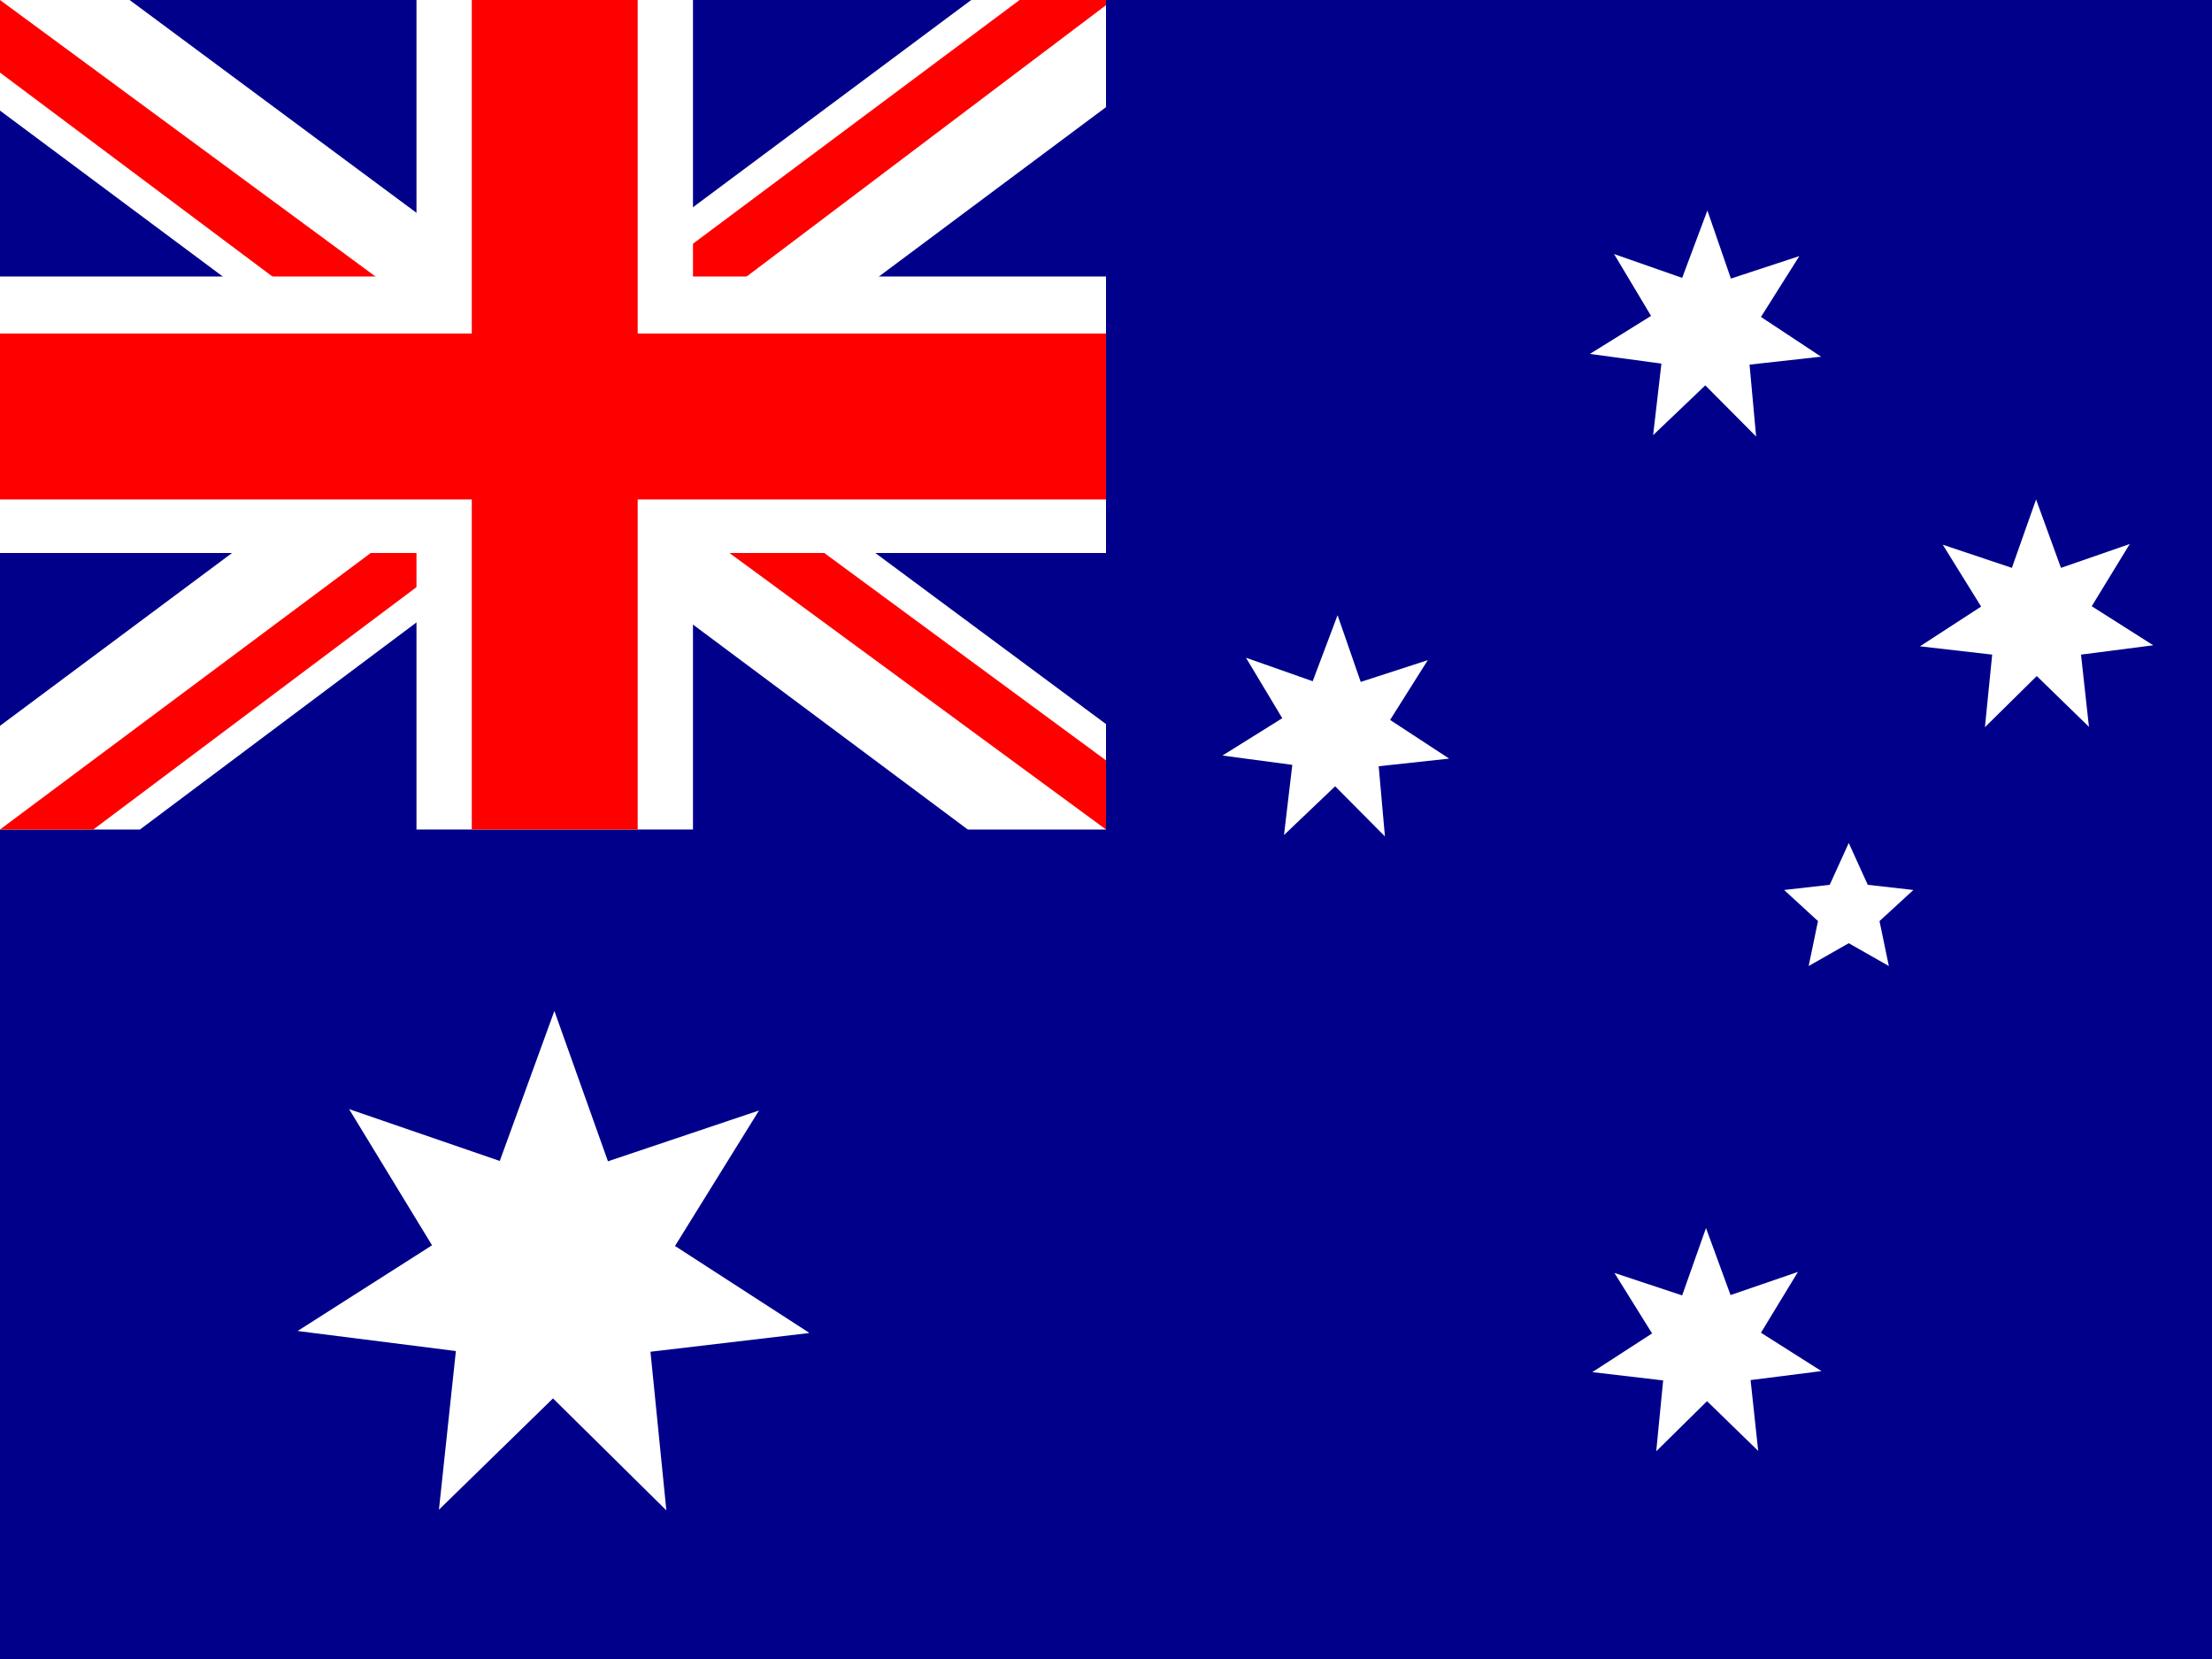
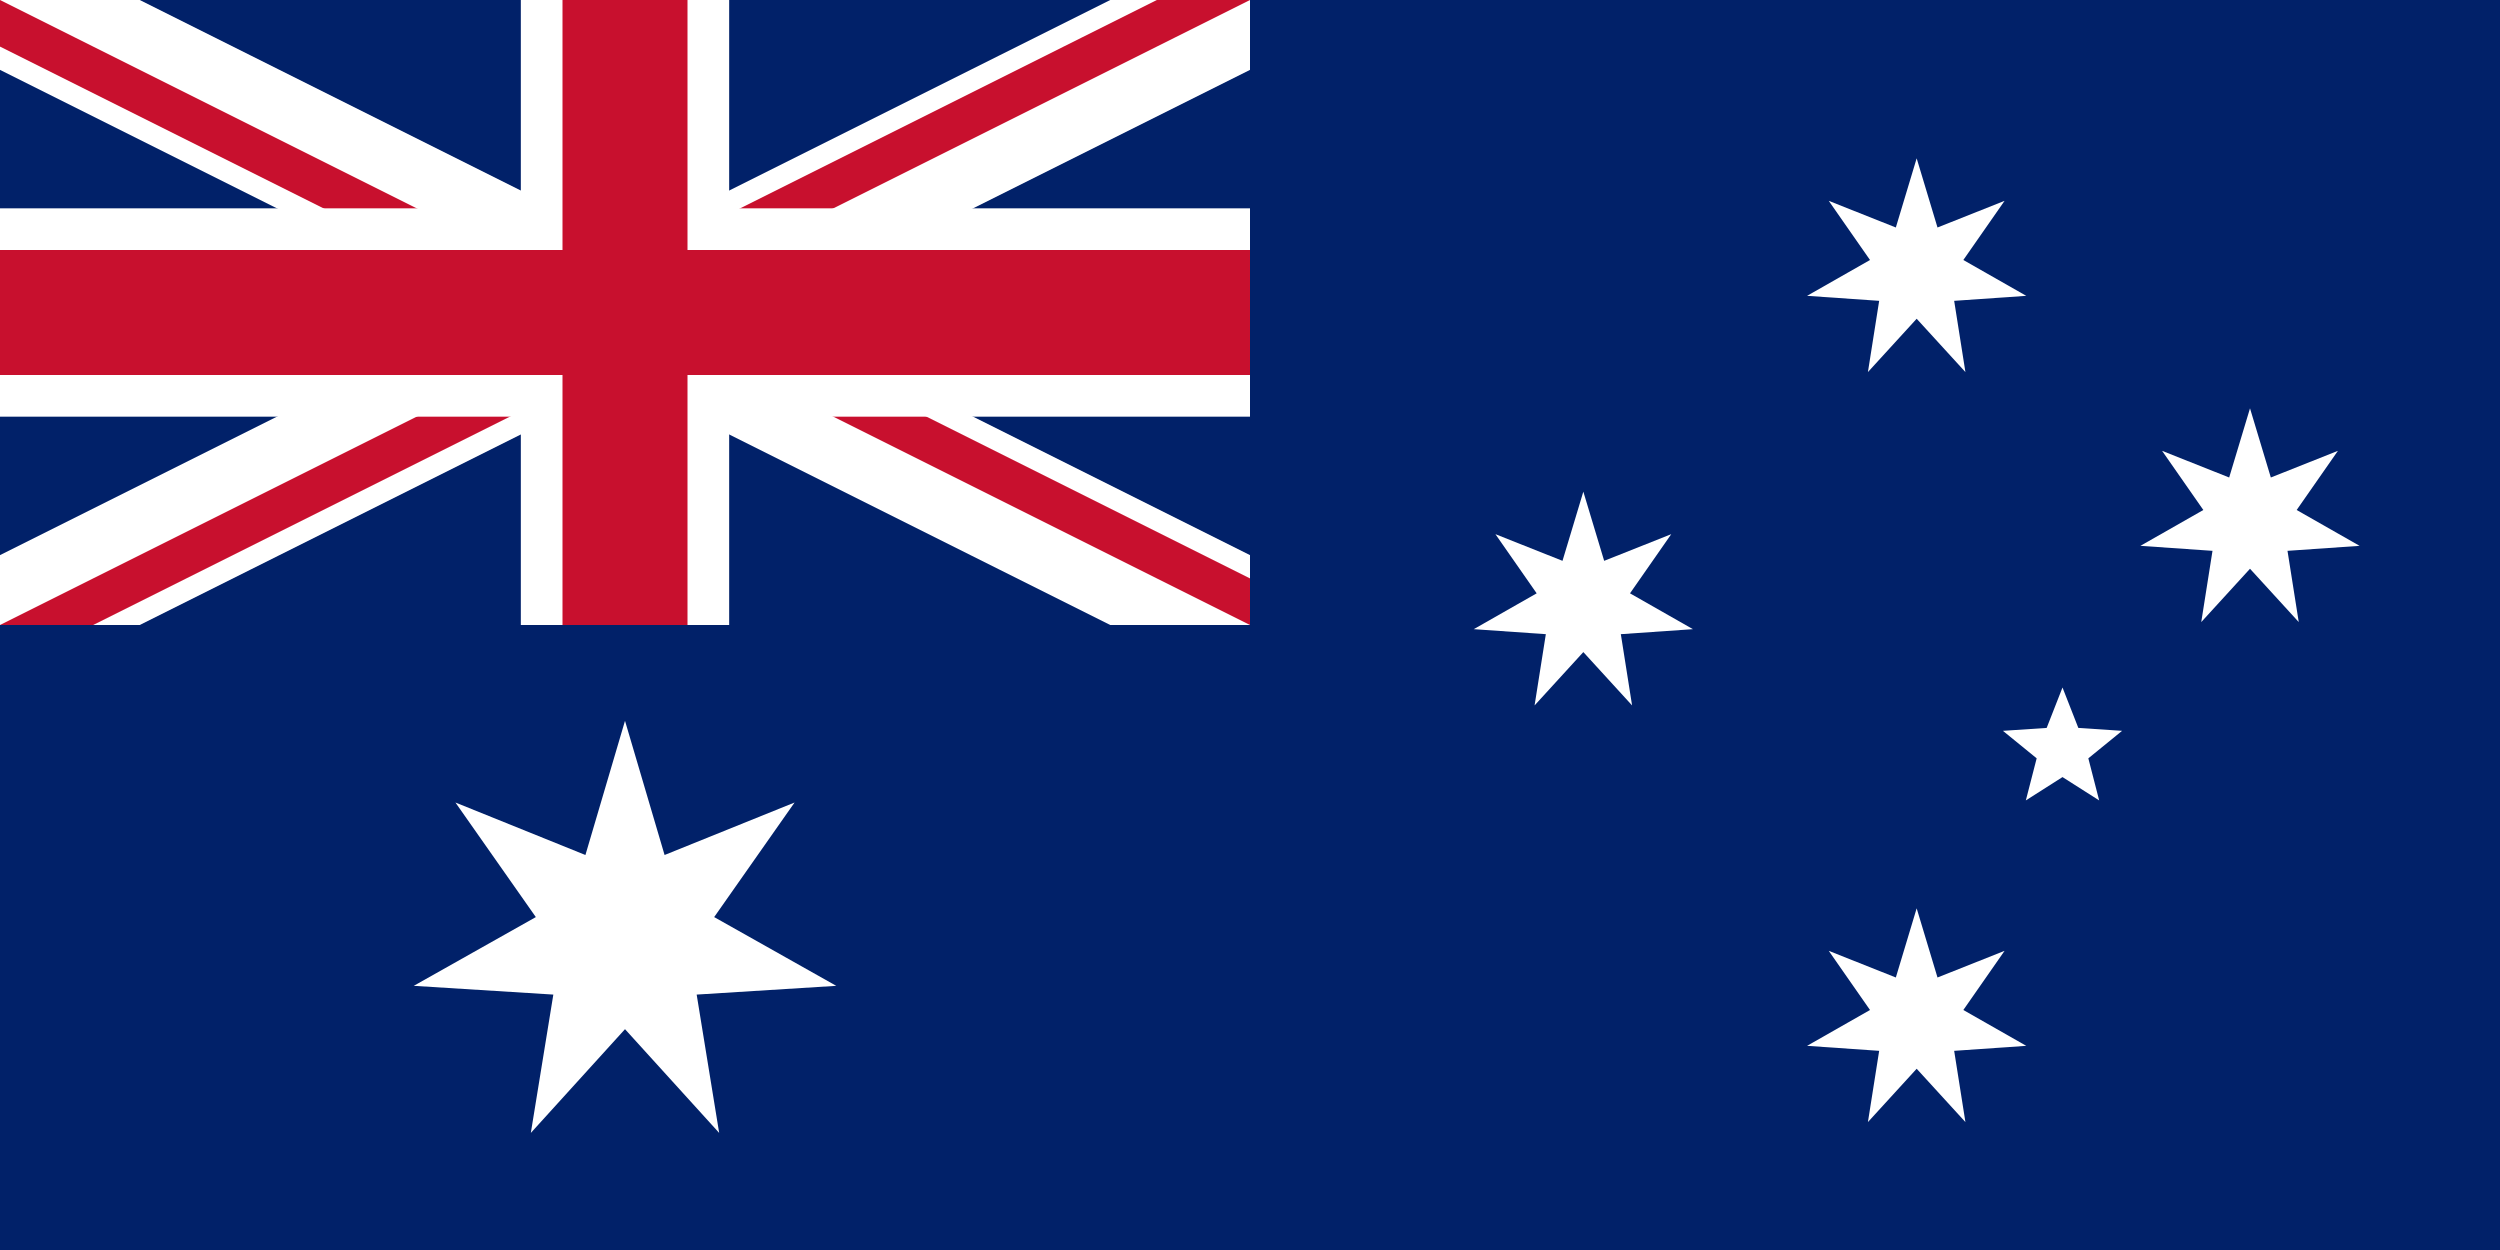
- <svg xmlns="http://www.w3.org/2000/svg" id="flag-icons-au" viewBox="0 0 640 480">
-   <path fill="#00008B" d="M0 0h640v480H0z" />
-   <path fill="#fff" d="m37.5 0 122 90.5L281 0h39v31l-120 89.5 120 89V240h-40l-120-89.5L40.5 240H0v-30l119.5-89L0 32V0z" />
-   <path fill="red" d="M212 140.5 320 220v20l-135.5-99.5zm-92 10 3 17.5-96 72H0zM320 0v1.5l-124.5 94 1-22L295 0zM0 0l119.5 88h-30L0 21z" />
-   <path fill="#fff" d="M120.5 0v240h80V0zM0 80v80h320V80z" />
-   <path fill="red" d="M0 96.5v48h320v-48zM136.5 0v240h48V0z" />
-   <path fill="#fff" d="m527 396.7-20.5 2.6 2.2 20.5-14.8-14.4-14.7 14.5 2-20.5-20.5-2.4 17.3-11.2-10.9-17.5 19.6 6.5 6.9-19.5 7.1 19.4 19.5-6.7-10.7 17.6zm-3.7-117.2 2.7-13-9.8-9 13.2-1.5 5.5-12.1 5.5 12.1 13.2 1.5-9.8 9 2.7 13-11.6-6.6zm-104.1-60-20.3 2.2 1.8 20.3-14.4-14.5-14.8 14.1 2.4-20.3-20.2-2.7 17.3-10.8-10.5-17.5 19.3 6.8L387 178l6.7 19.3 19.4-6.3-10.9 17.3 17.1 11.2ZM623 186.7l-20.9 2.7 2.3 20.9-15.1-14.7-15 14.8 2.1-21-20.9-2.4 17.7-11.5-11.1-17.9 20 6.7 7-19.8 7.2 19.8 19.9-6.9-11 18zm-96.1-83.5-20.7 2.3 1.9 20.8-14.7-14.8-15.1 14.4 2.4-20.7-20.7-2.8 17.7-11L467 73.5l19.7 6.9 7.3-19.5 6.8 19.7 19.8-6.5-11.1 17.6zM234 385.7l-45.8 5.4 4.6 45.9-32.8-32.4-33 32.2 4.9-45.9-45.8-5.8 38.9-24.8-24-39.4 43.6 15 15.8-43.4 15.5 43.5 43.7-14.7-24.3 39.2 38.8 25.1Z" />
+ <svg xmlns="http://www.w3.org/2000/svg" viewBox="0 0 60 30">
+   <clipPath id="auCanton">
+     <rect width="30" height="15" />
+   </clipPath>
+   <rect width="60" height="30" fill="#012169" />
+   <g clip-path="url(#auCanton)">
+     <g transform="scale(0.5)">
+       <clipPath id="ujcau">
+         <path d="M30,15 h30 v15 z v15 h-30 z h-30 v-15 z v-15 h30 z" />
+       </clipPath>
+       <rect width="60" height="30" fill="#012169" />
+       <path d="M0,0 L60,30 M60,0 L0,30" stroke="#fff" stroke-width="6" />
+       <path d="M0,0 L60,30 M60,0 L0,30" clip-path="url(#ujcau)" stroke="#C8102E" stroke-width="4" />
+       <path d="M30,0 v30 M0,15 h60" stroke="#fff" stroke-width="10" />
+       <path d="M30,0 v30 M0,15 h60" stroke="#C8102E" stroke-width="6" />
+     </g>
+   </g>
+   <polygon points="15.00,17.30 15.95,20.52 19.07,19.26 17.14,22.01 20.07,23.66 16.72,23.87 17.26,27.19 15.00,24.70 12.74,27.19 13.28,23.87 9.93,23.66 12.86,22.01 10.93,19.26 14.05,20.52" fill="#fff" />
+   <polygon points="46.00,3.80 46.50,5.46 48.11,4.82 47.12,6.24 48.63,7.10 46.90,7.22 47.17,8.93 46.00,7.65 44.83,8.93 45.10,7.22 43.37,7.10 44.88,6.24 43.89,4.82 45.50,5.46" fill="#fff" />
+   <polygon points="38.00,11.80 38.50,13.46 40.11,12.82 39.12,14.24 40.63,15.10 38.90,15.22 39.17,16.93 38.00,15.65 36.83,16.93 37.10,15.22 35.37,15.10 36.88,14.24 35.89,12.82 37.50,13.46" fill="#fff" />
+   <polygon points="54.00,9.80 54.50,11.46 56.11,10.82 55.12,12.24 56.63,13.10 54.90,13.22 55.17,14.93 54.00,13.65 52.83,14.93 53.10,13.22 51.37,13.10 52.88,12.24 51.89,10.82 53.50,11.46" fill="#fff" />
+   <polygon points="46.00,21.80 46.50,23.46 48.11,22.82 47.12,24.24 48.63,25.10 46.90,25.22 47.17,26.93 46.00,25.65 44.83,26.93 45.10,25.22 43.37,25.10 44.88,24.24 43.89,22.82 45.50,23.46" fill="#fff" />
+   <polygon points="49.50,16.50 49.88,17.47 50.93,17.54 50.12,18.20 50.38,19.21 49.50,18.65 48.62,19.21 48.88,18.20 48.07,17.54 49.12,17.47" fill="#fff" />
</svg>
